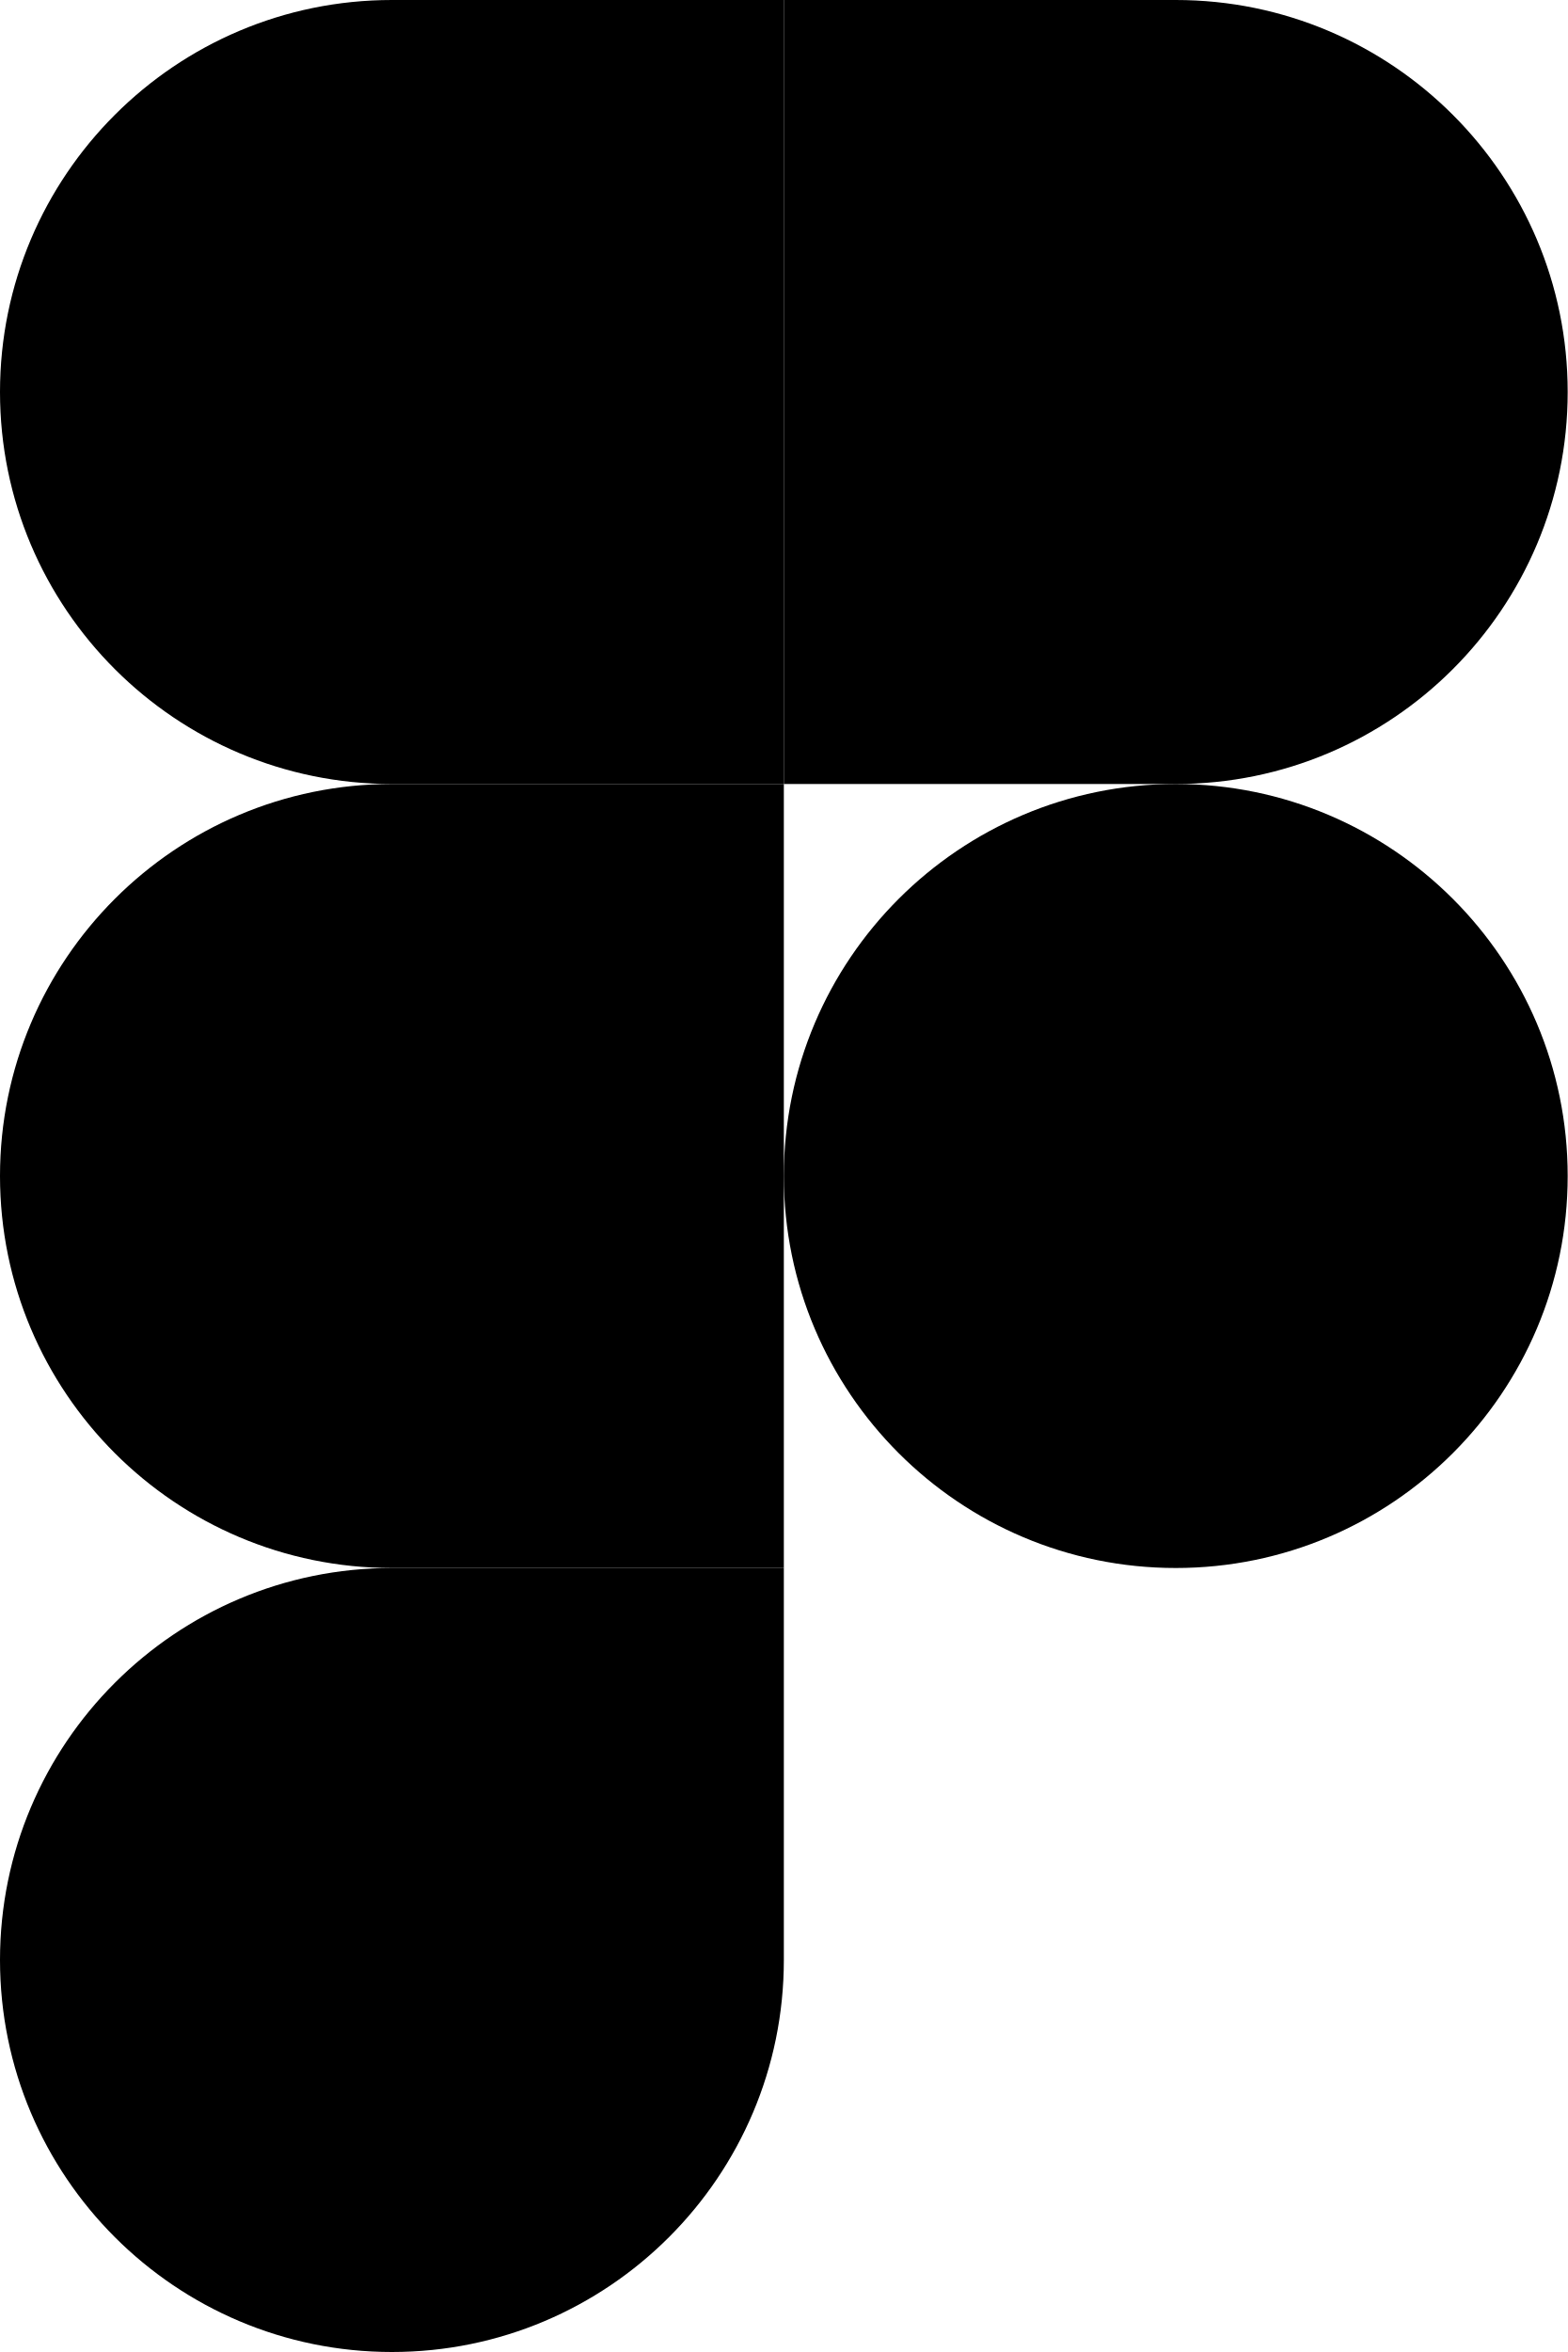
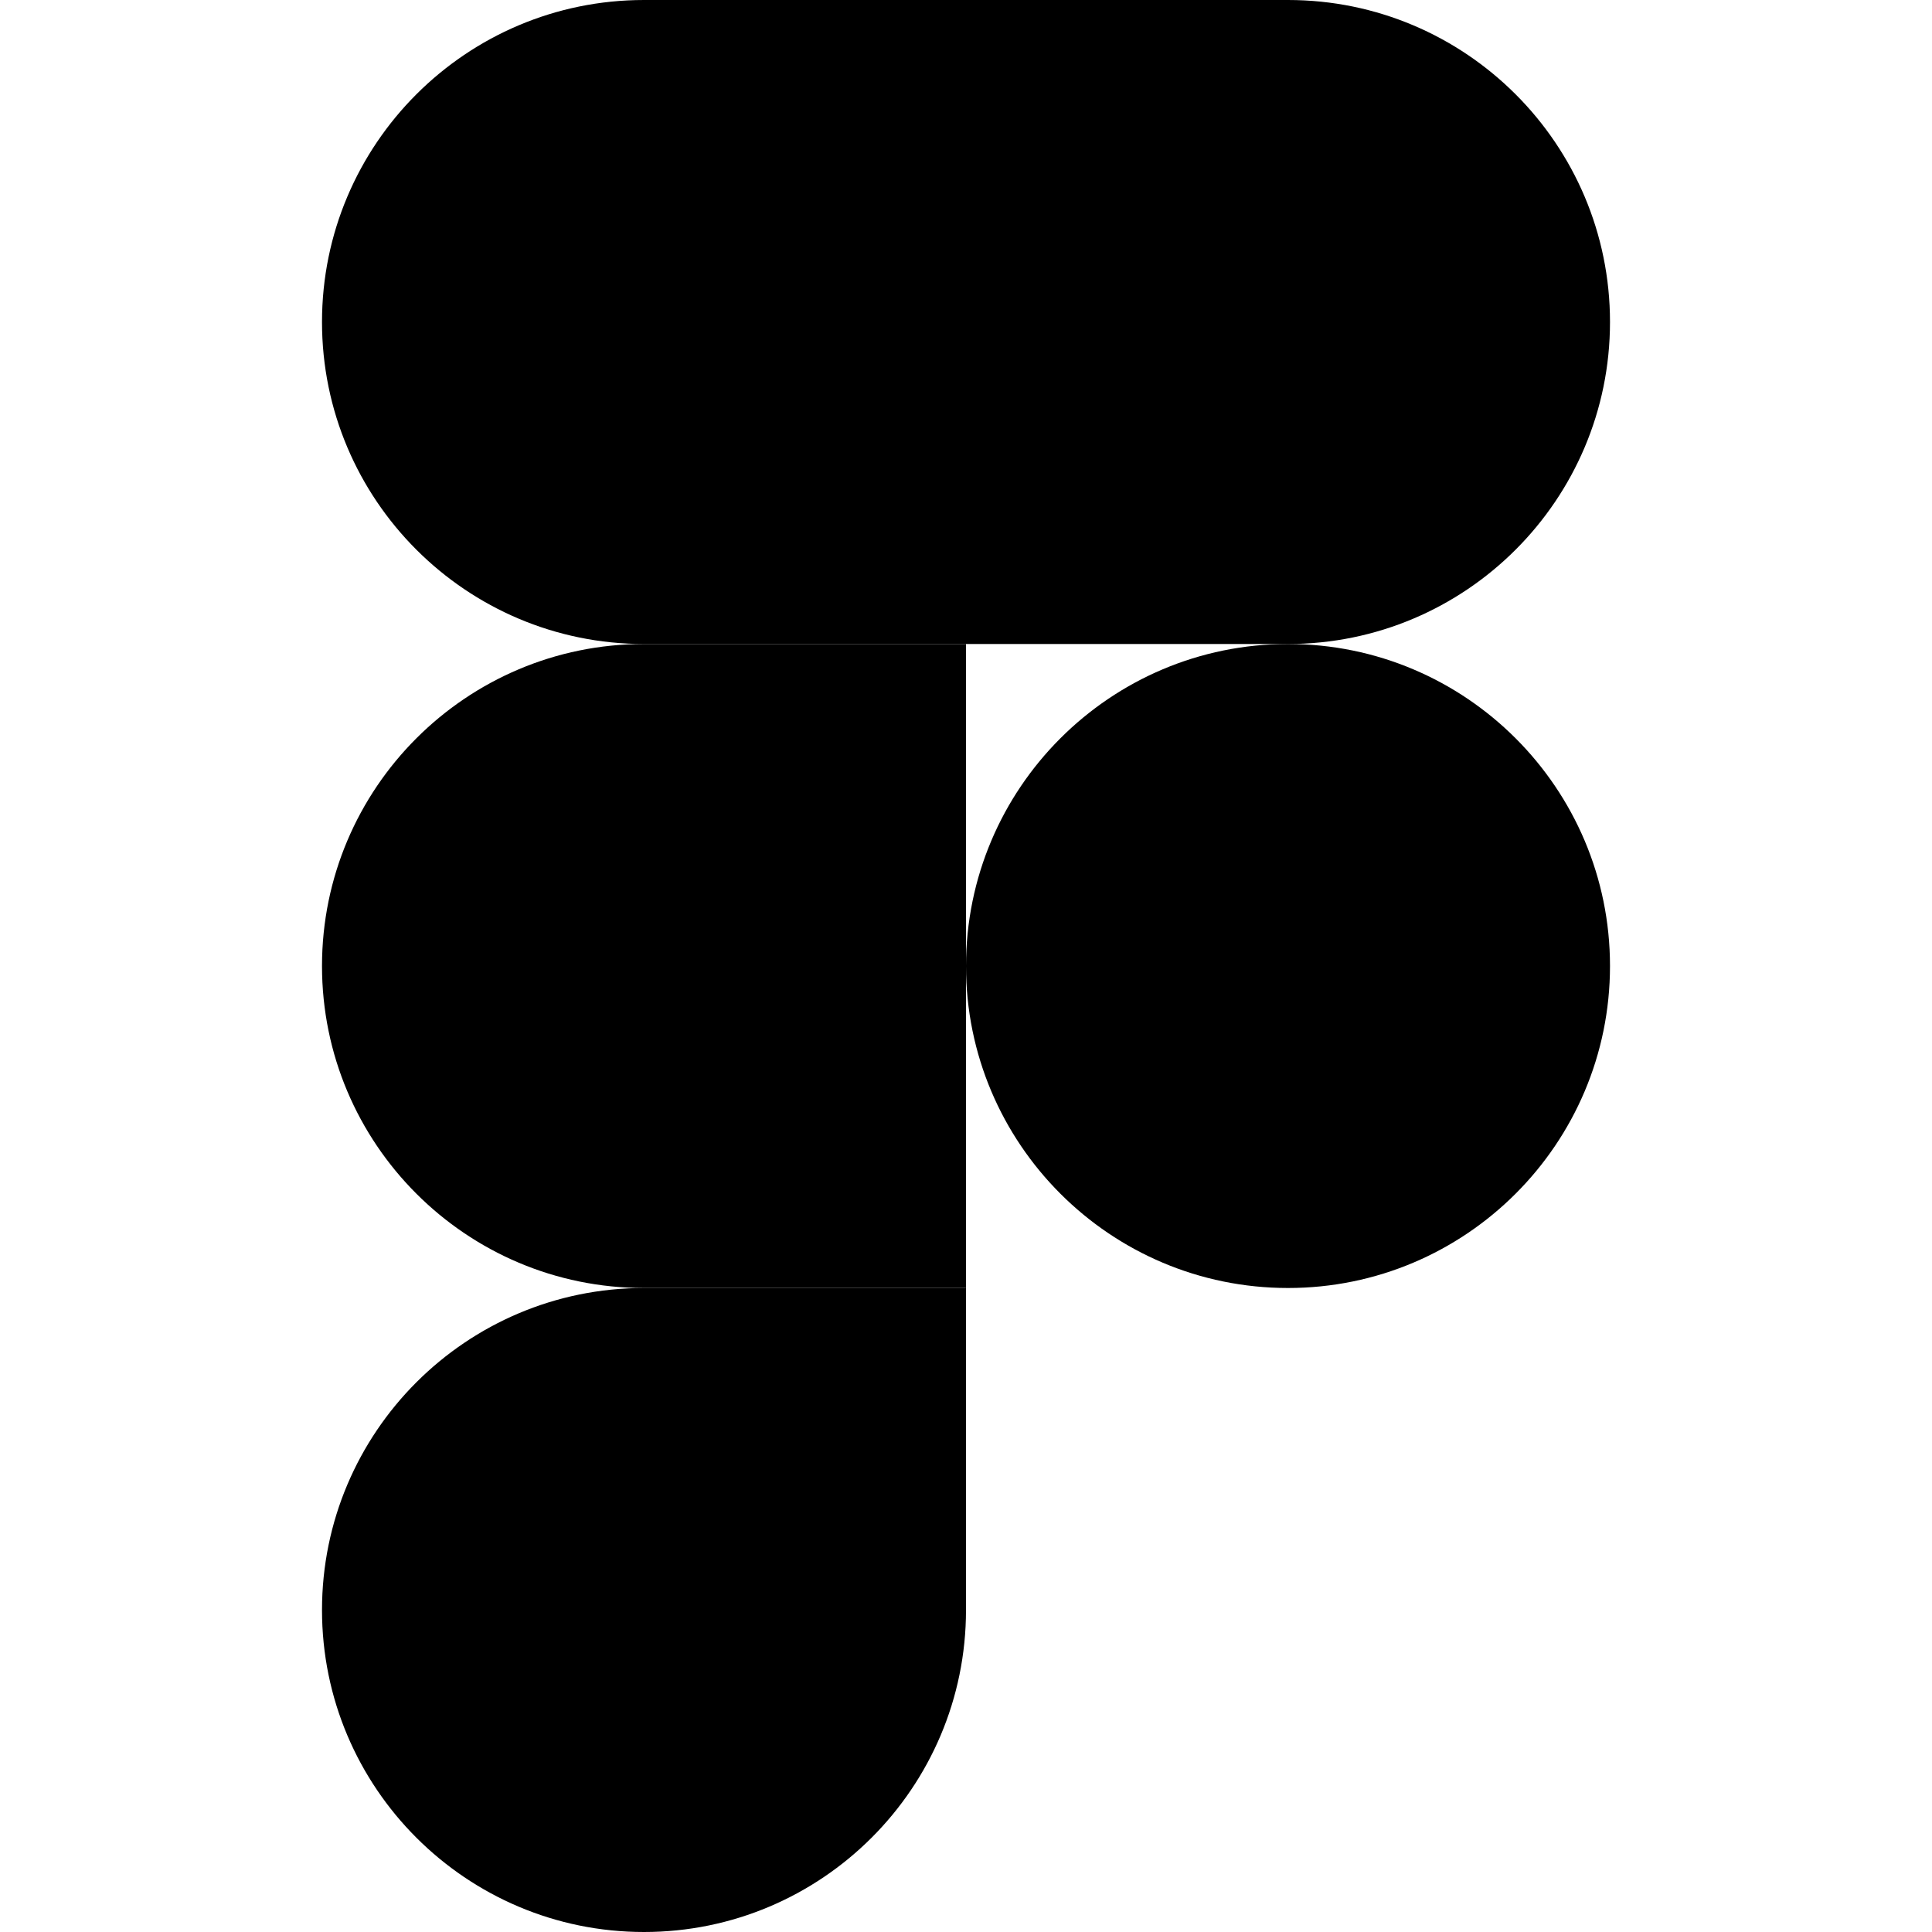
- <svg xmlns="http://www.w3.org/2000/svg" viewBox="0 0 200 300">
-   <path fill="currentColor" d="M50 300c27.6 0 50-22.4 50-50v-50H50c-27.6 0-50 22.4-50 50s22.4 50 50 50z" />
-   <path fill="currentColor" d="M0 150c0-27.6 22.4-50 50-50h50v100H50c-27.6 0-50-22.4-50-50z" />
-   <path fill="currentColor" d="M0 50C0 22.4 22.4 0 50 0h50v100H50C22.4 100 0 77.6 0 50z" />
-   <path fill="currentColor" d="M100 0h50c27.6 0 50 22.4 50 50s-22.4 50-50 50h-50V0z" />
-   <path fill="currentColor" d="M200 150c0 27.6-22.4 50-50 50s-50-22.4-50-50 22.4-50 50-50 50 22.4 50 50z" />
+ <svg xmlns="http://www.w3.org/2000/svg" viewBox="0 0 24 24">
+   <g transform="translate(4 0) scale(0.08)">
+     <path fill="currentColor" d="M50 300c27.6 0 50-22.4 50-50v-50H50c-27.6 0-50 22.4-50 50s22.4 50 50 50z" />
+     <path fill="currentColor" d="M0 150c0-27.6 22.4-50 50-50h50v100H50c-27.6 0-50-22.4-50-50z" />
+     <path fill="currentColor" d="M0 50C0 22.4 22.4 0 50 0h50v100H50C22.4 100 0 77.6 0 50z" />
+     <path fill="currentColor" d="M100 0h50c27.6 0 50 22.4 50 50s-22.4 50-50 50h-50V0z" />
+     <path fill="currentColor" d="M200 150c0 27.6-22.4 50-50 50s-50-22.4-50-50 22.4-50 50-50 50 22.4 50 50z" />
+   </g>
</svg>
